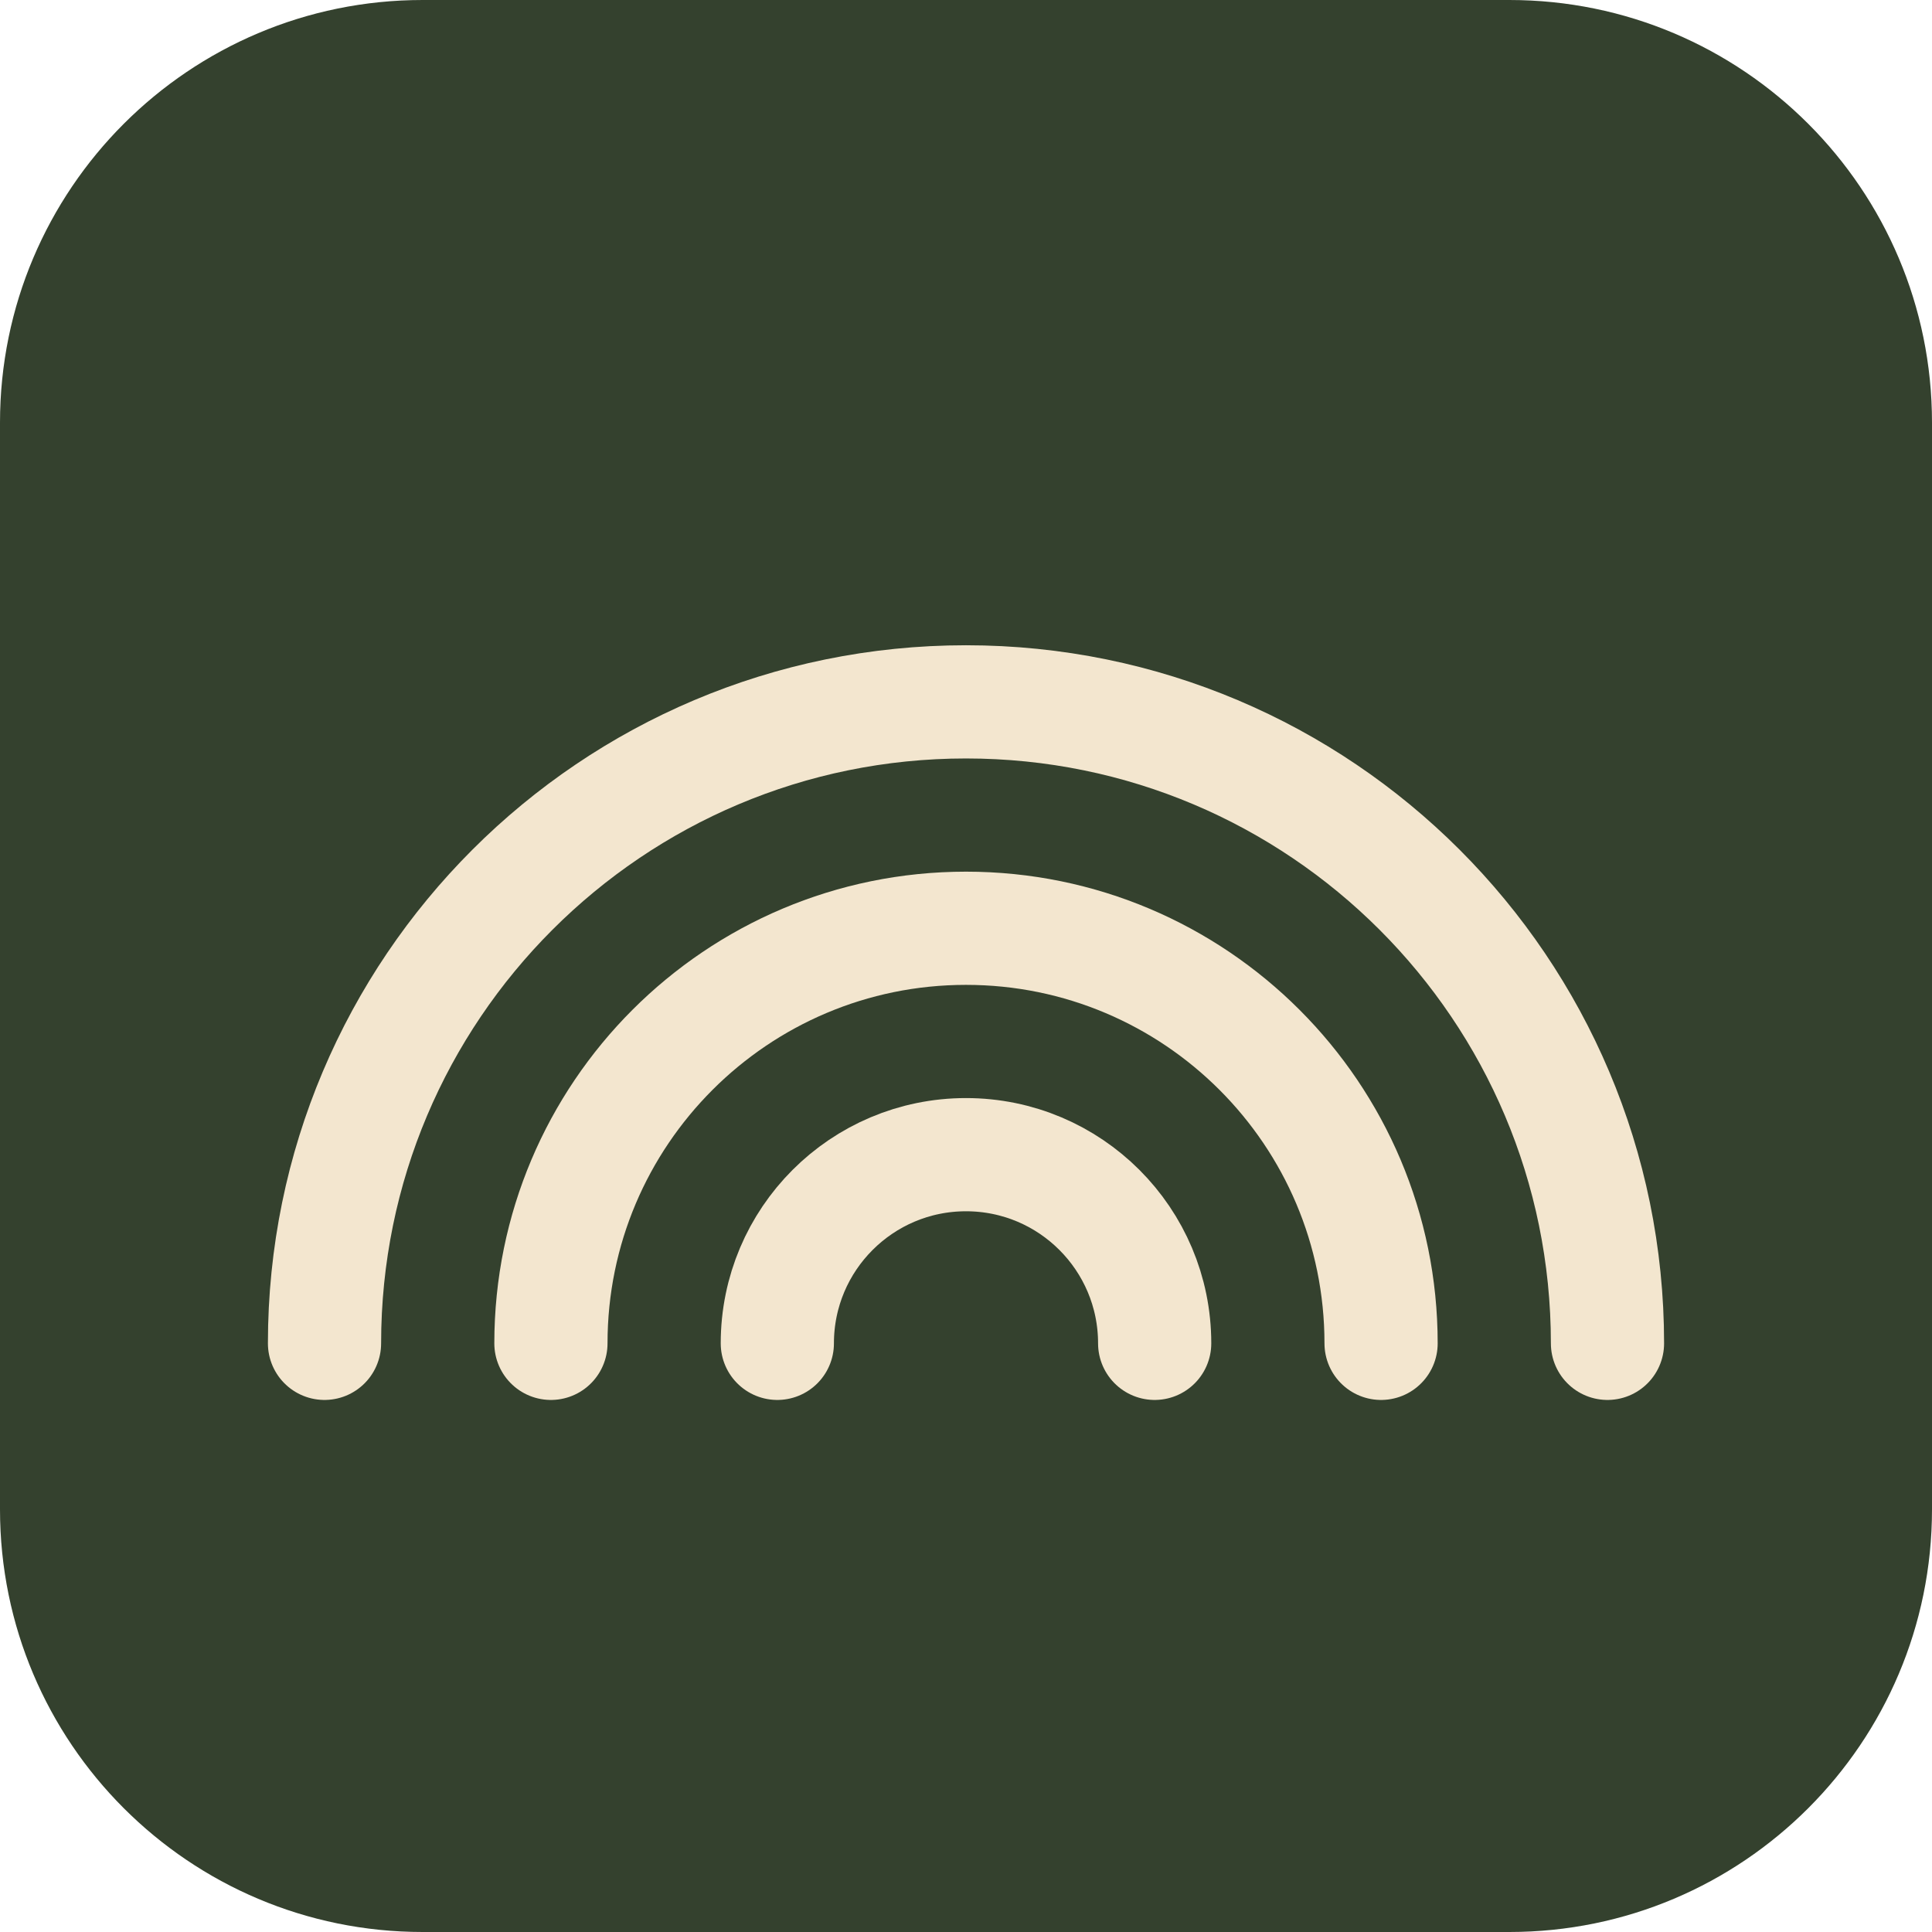
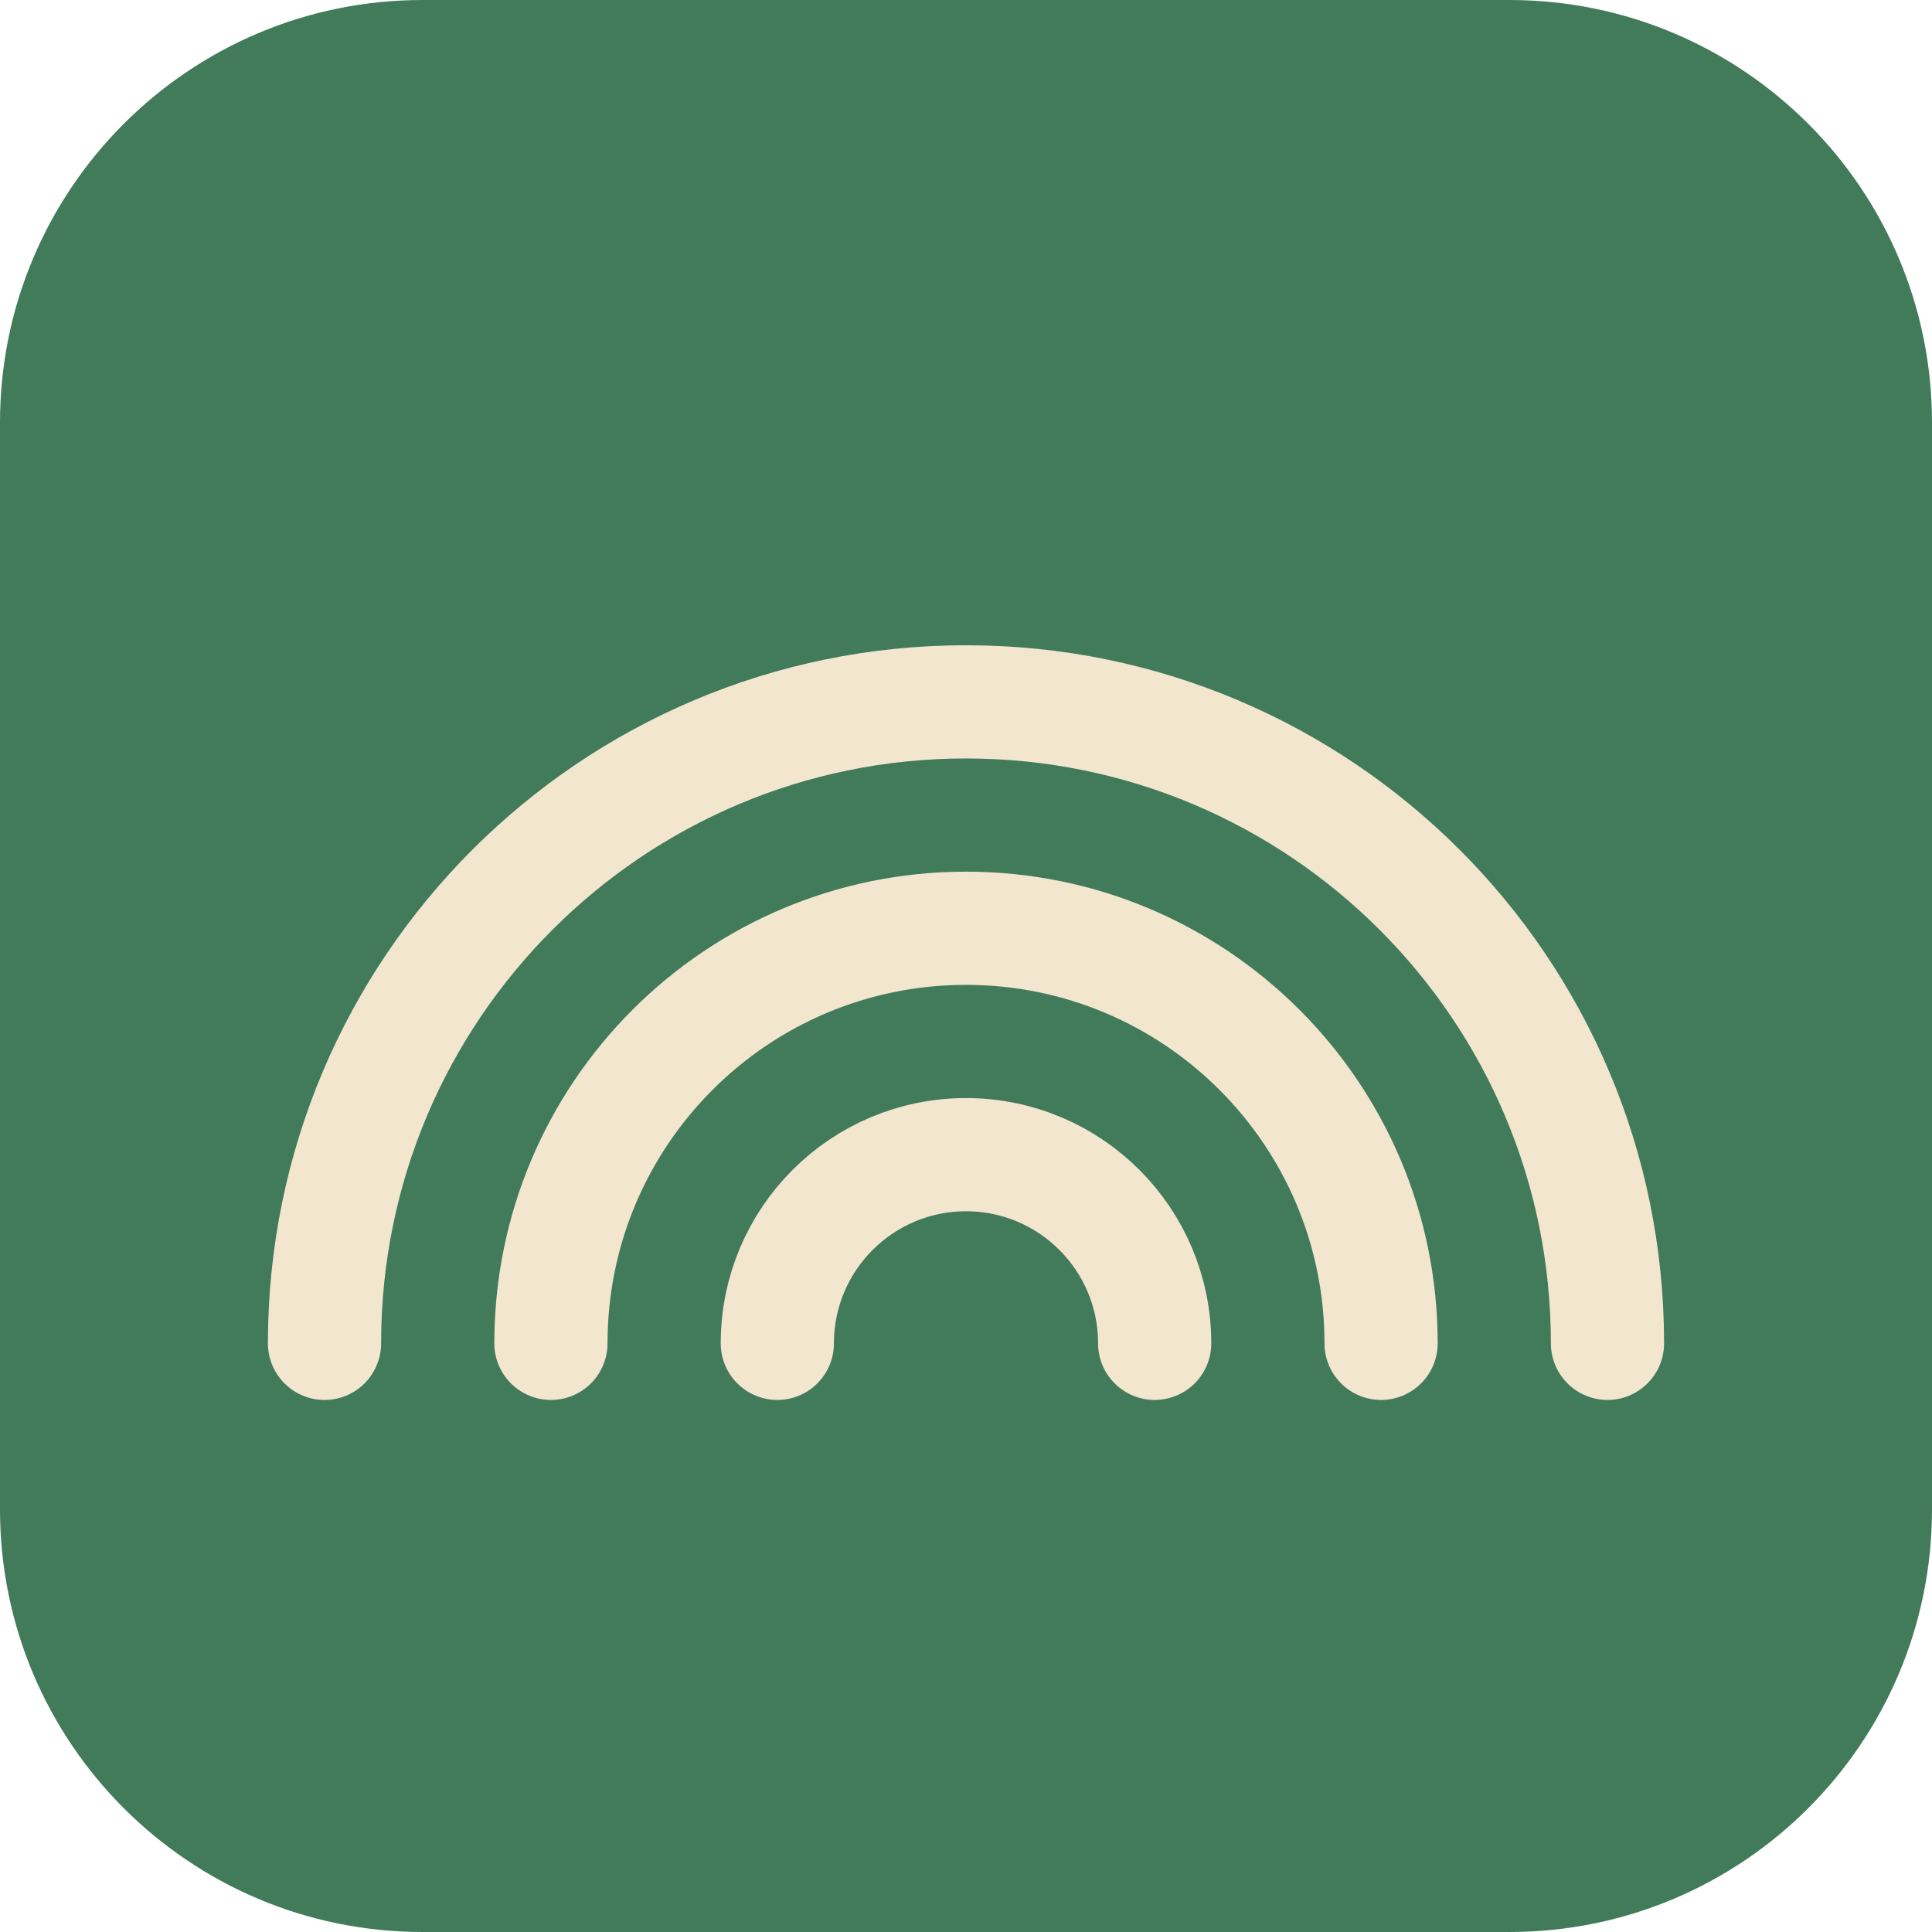
<svg xmlns="http://www.w3.org/2000/svg" viewBox="0 0 512 512">
-   <rect width="512" height="512" rx="112" fill="#34412e" />
+   <rect width="512" height="512" rx="112" fill="#417b5a" />
  <g fill="none" stroke="#f3e6cf" stroke-width="30" stroke-linecap="round">
    <path d="M86 356a170 170 0 0 1 340 0" />
    <path d="M146 356a110 110 0 0 1 220 0" />
    <path d="M206 356a50 50 0 0 1 100 0" />
  </g>
</svg>
